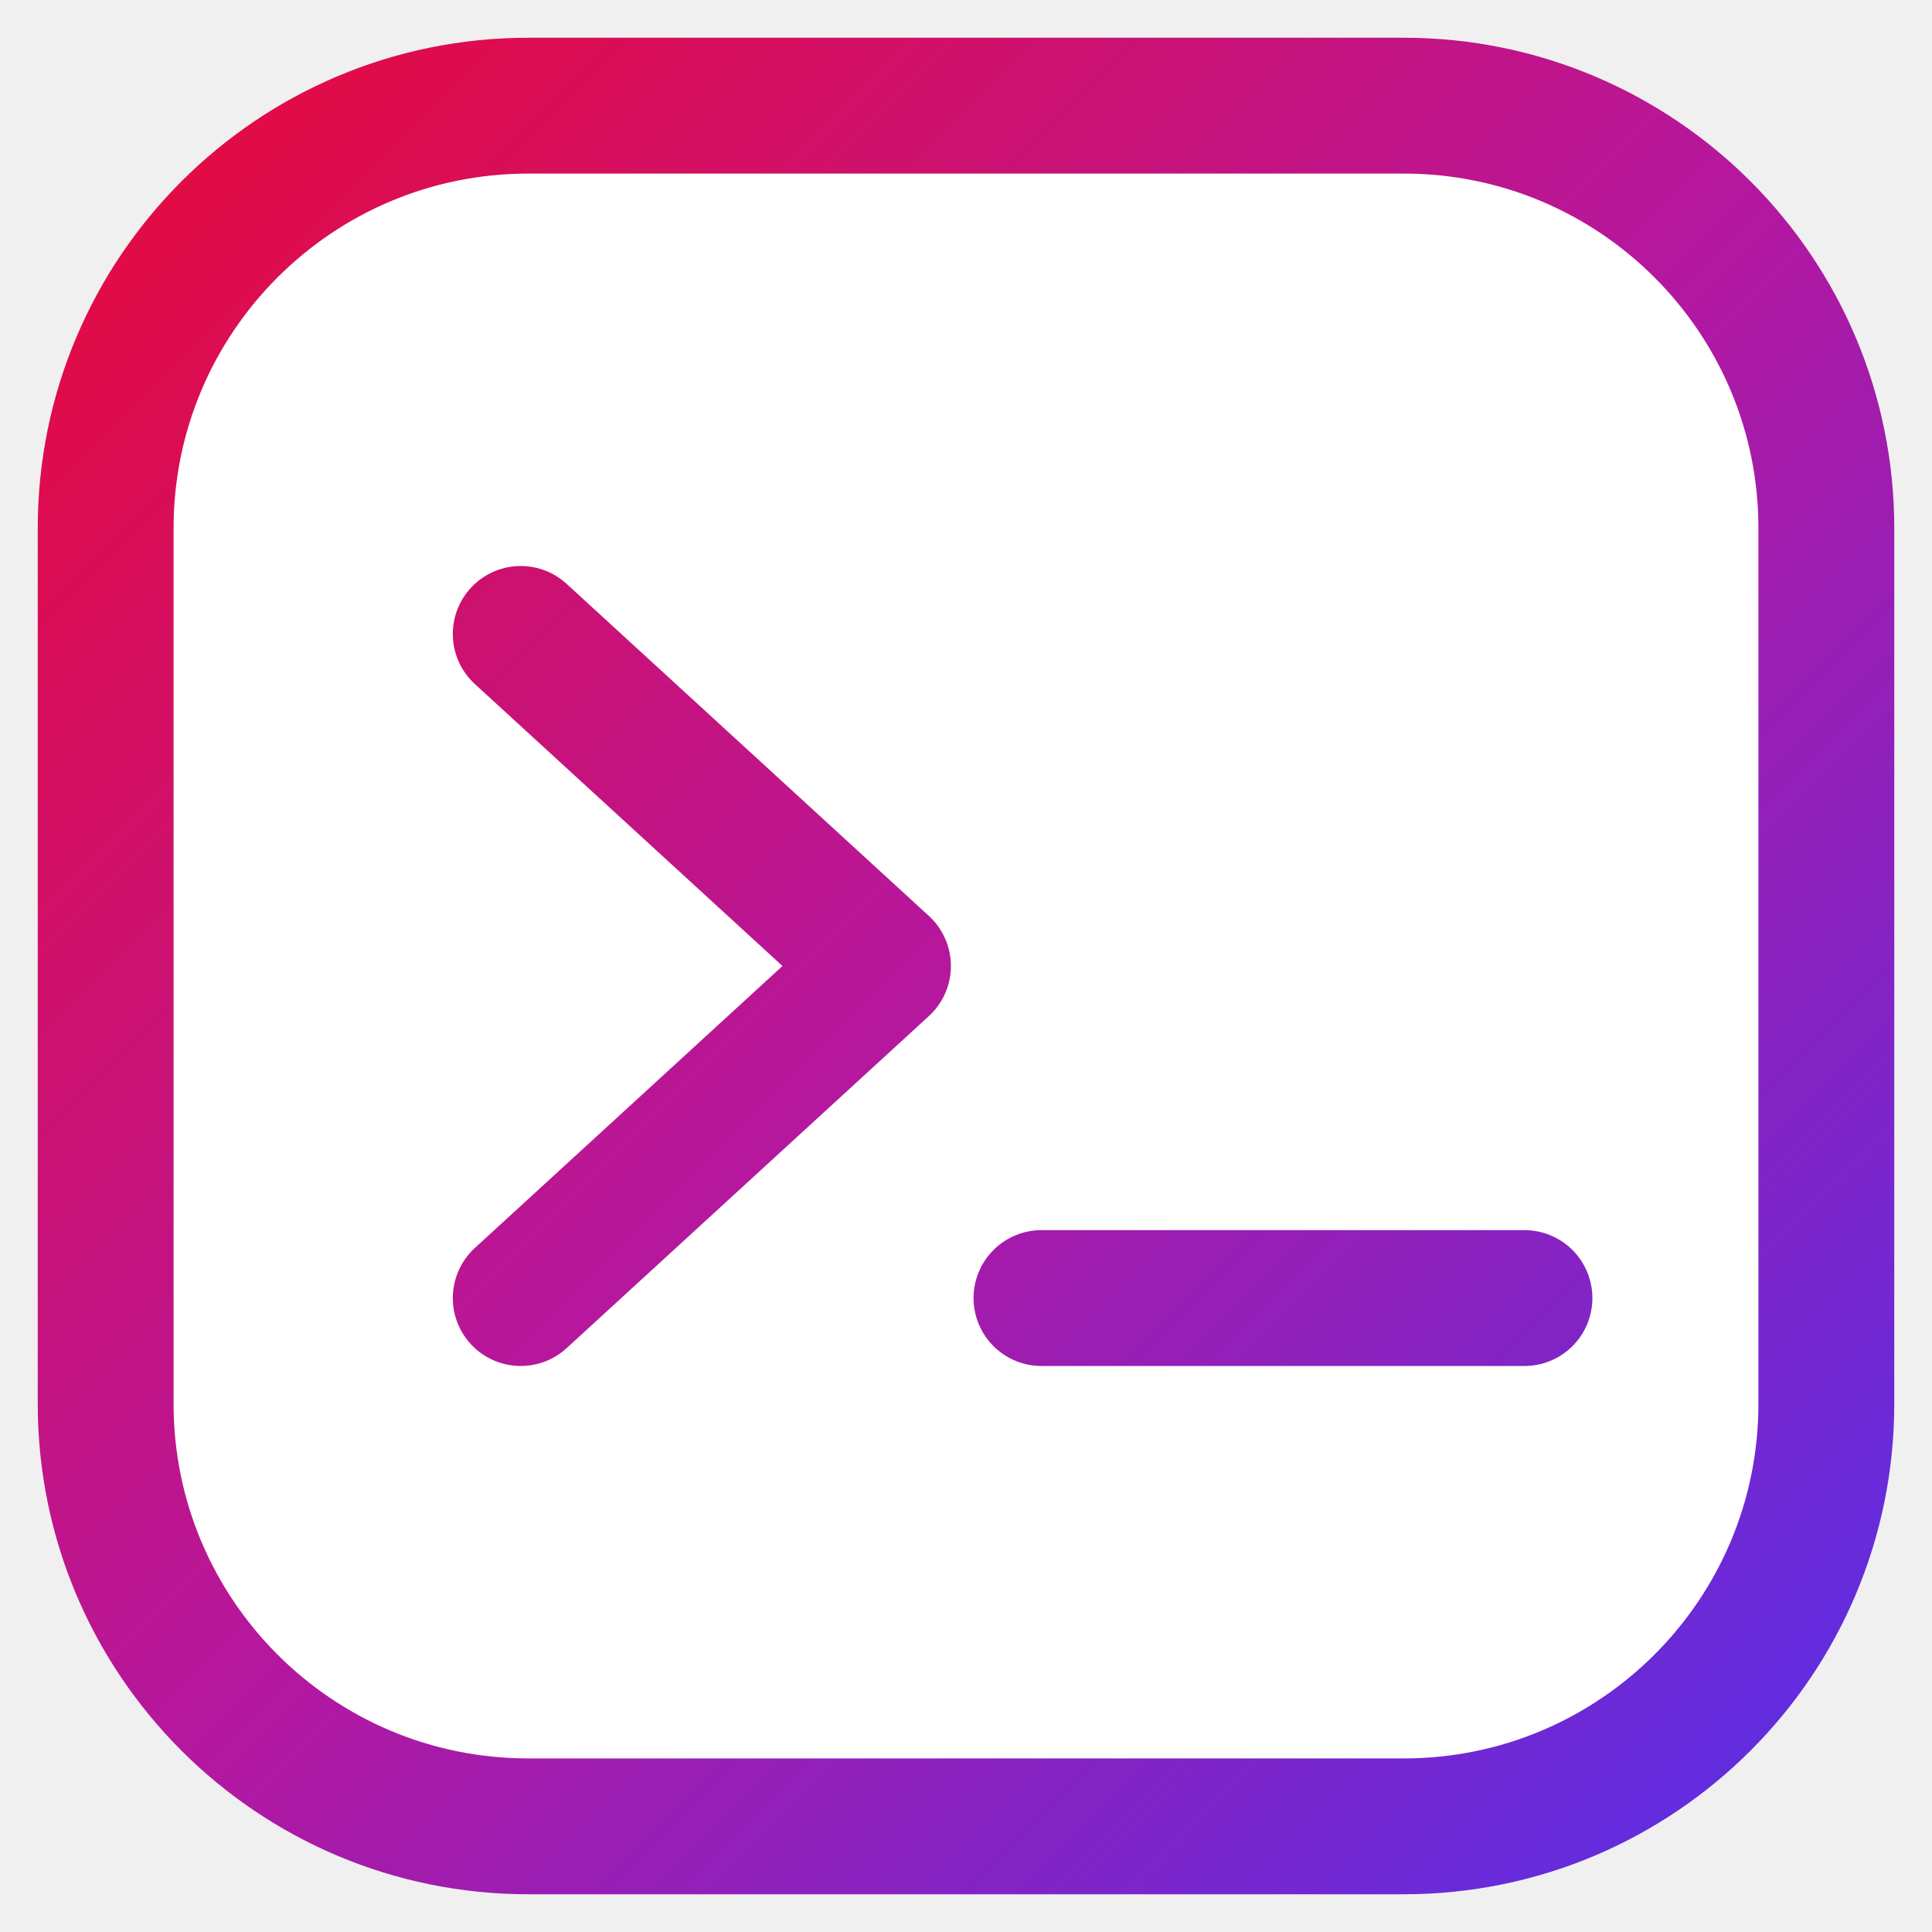
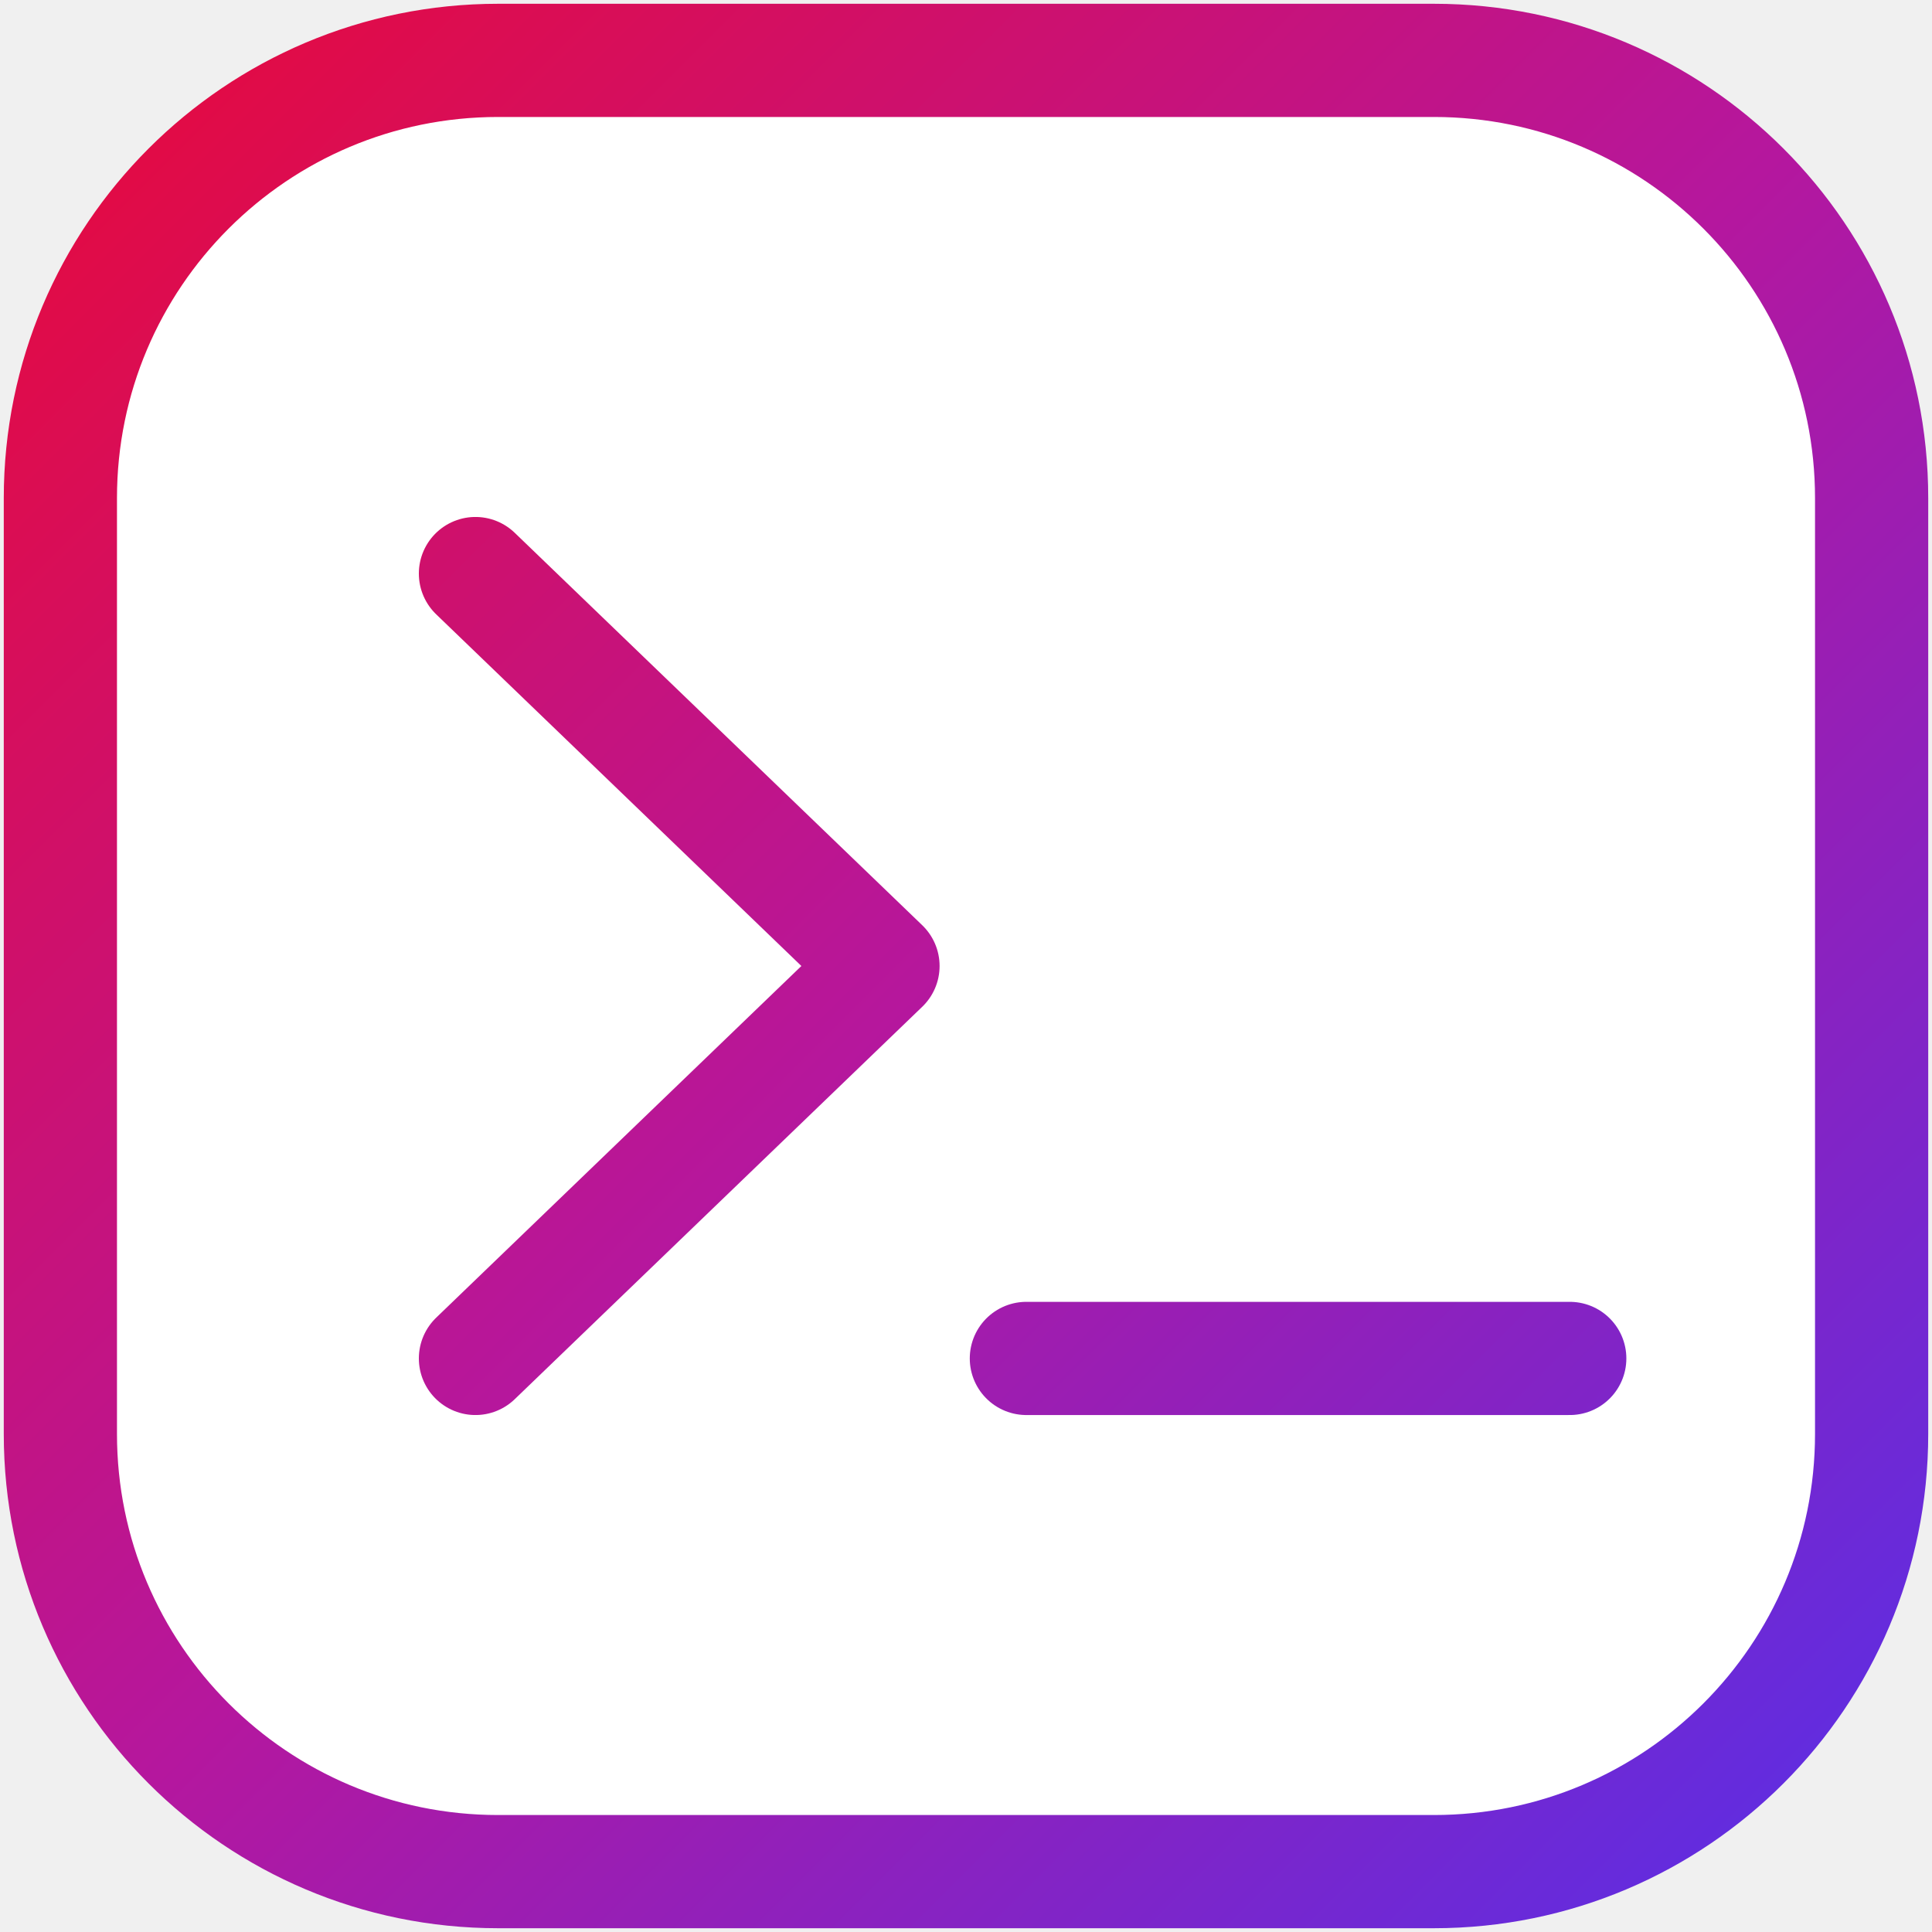
<svg xmlns="http://www.w3.org/2000/svg" viewBox="0 0 512 512">
  <defs>
-     <linearGradient id="g" x1="28" y1="28" x2="484" y2="484" gradientUnits="userSpaceOnUse">
+     <linearGradient id="g" x1="16" y1="16" x2="496" y2="496" gradientUnits="userSpaceOnUse">
      <stop offset="0" stop-color="#E60A3D" />
      <stop offset="0.5" stop-color="#B5179E" />
      <stop offset="1" stop-color="#5A2EE5" />
    </linearGradient>
  </defs>
-   <rect x="28" y="28" width="456" height="456" rx="112" fill="#FFFFFF" />
-   <g fill="none" stroke="url(#g)" stroke-width="36" stroke-linecap="round" stroke-linejoin="round">
-     <rect x="28" y="28" width="456" height="456" rx="112" />
-     <polyline points="138,168 234,256 138,344" />
-     <line x1="276" y1="344" x2="404" y2="344" />
+   <rect x="16" y="16" width="480" height="480" rx="116" fill="#FFFFFF" />
+   <g fill="none" stroke="url(#g)" stroke-width="30" stroke-linecap="round" stroke-linejoin="round">
+     <rect x="16" y="16" width="480" height="480" rx="116" />
+     <polyline points="126,152 234,256 126,360" />
+     <line x1="272" y1="360" x2="416" y2="360" />
  </g>
</svg>
